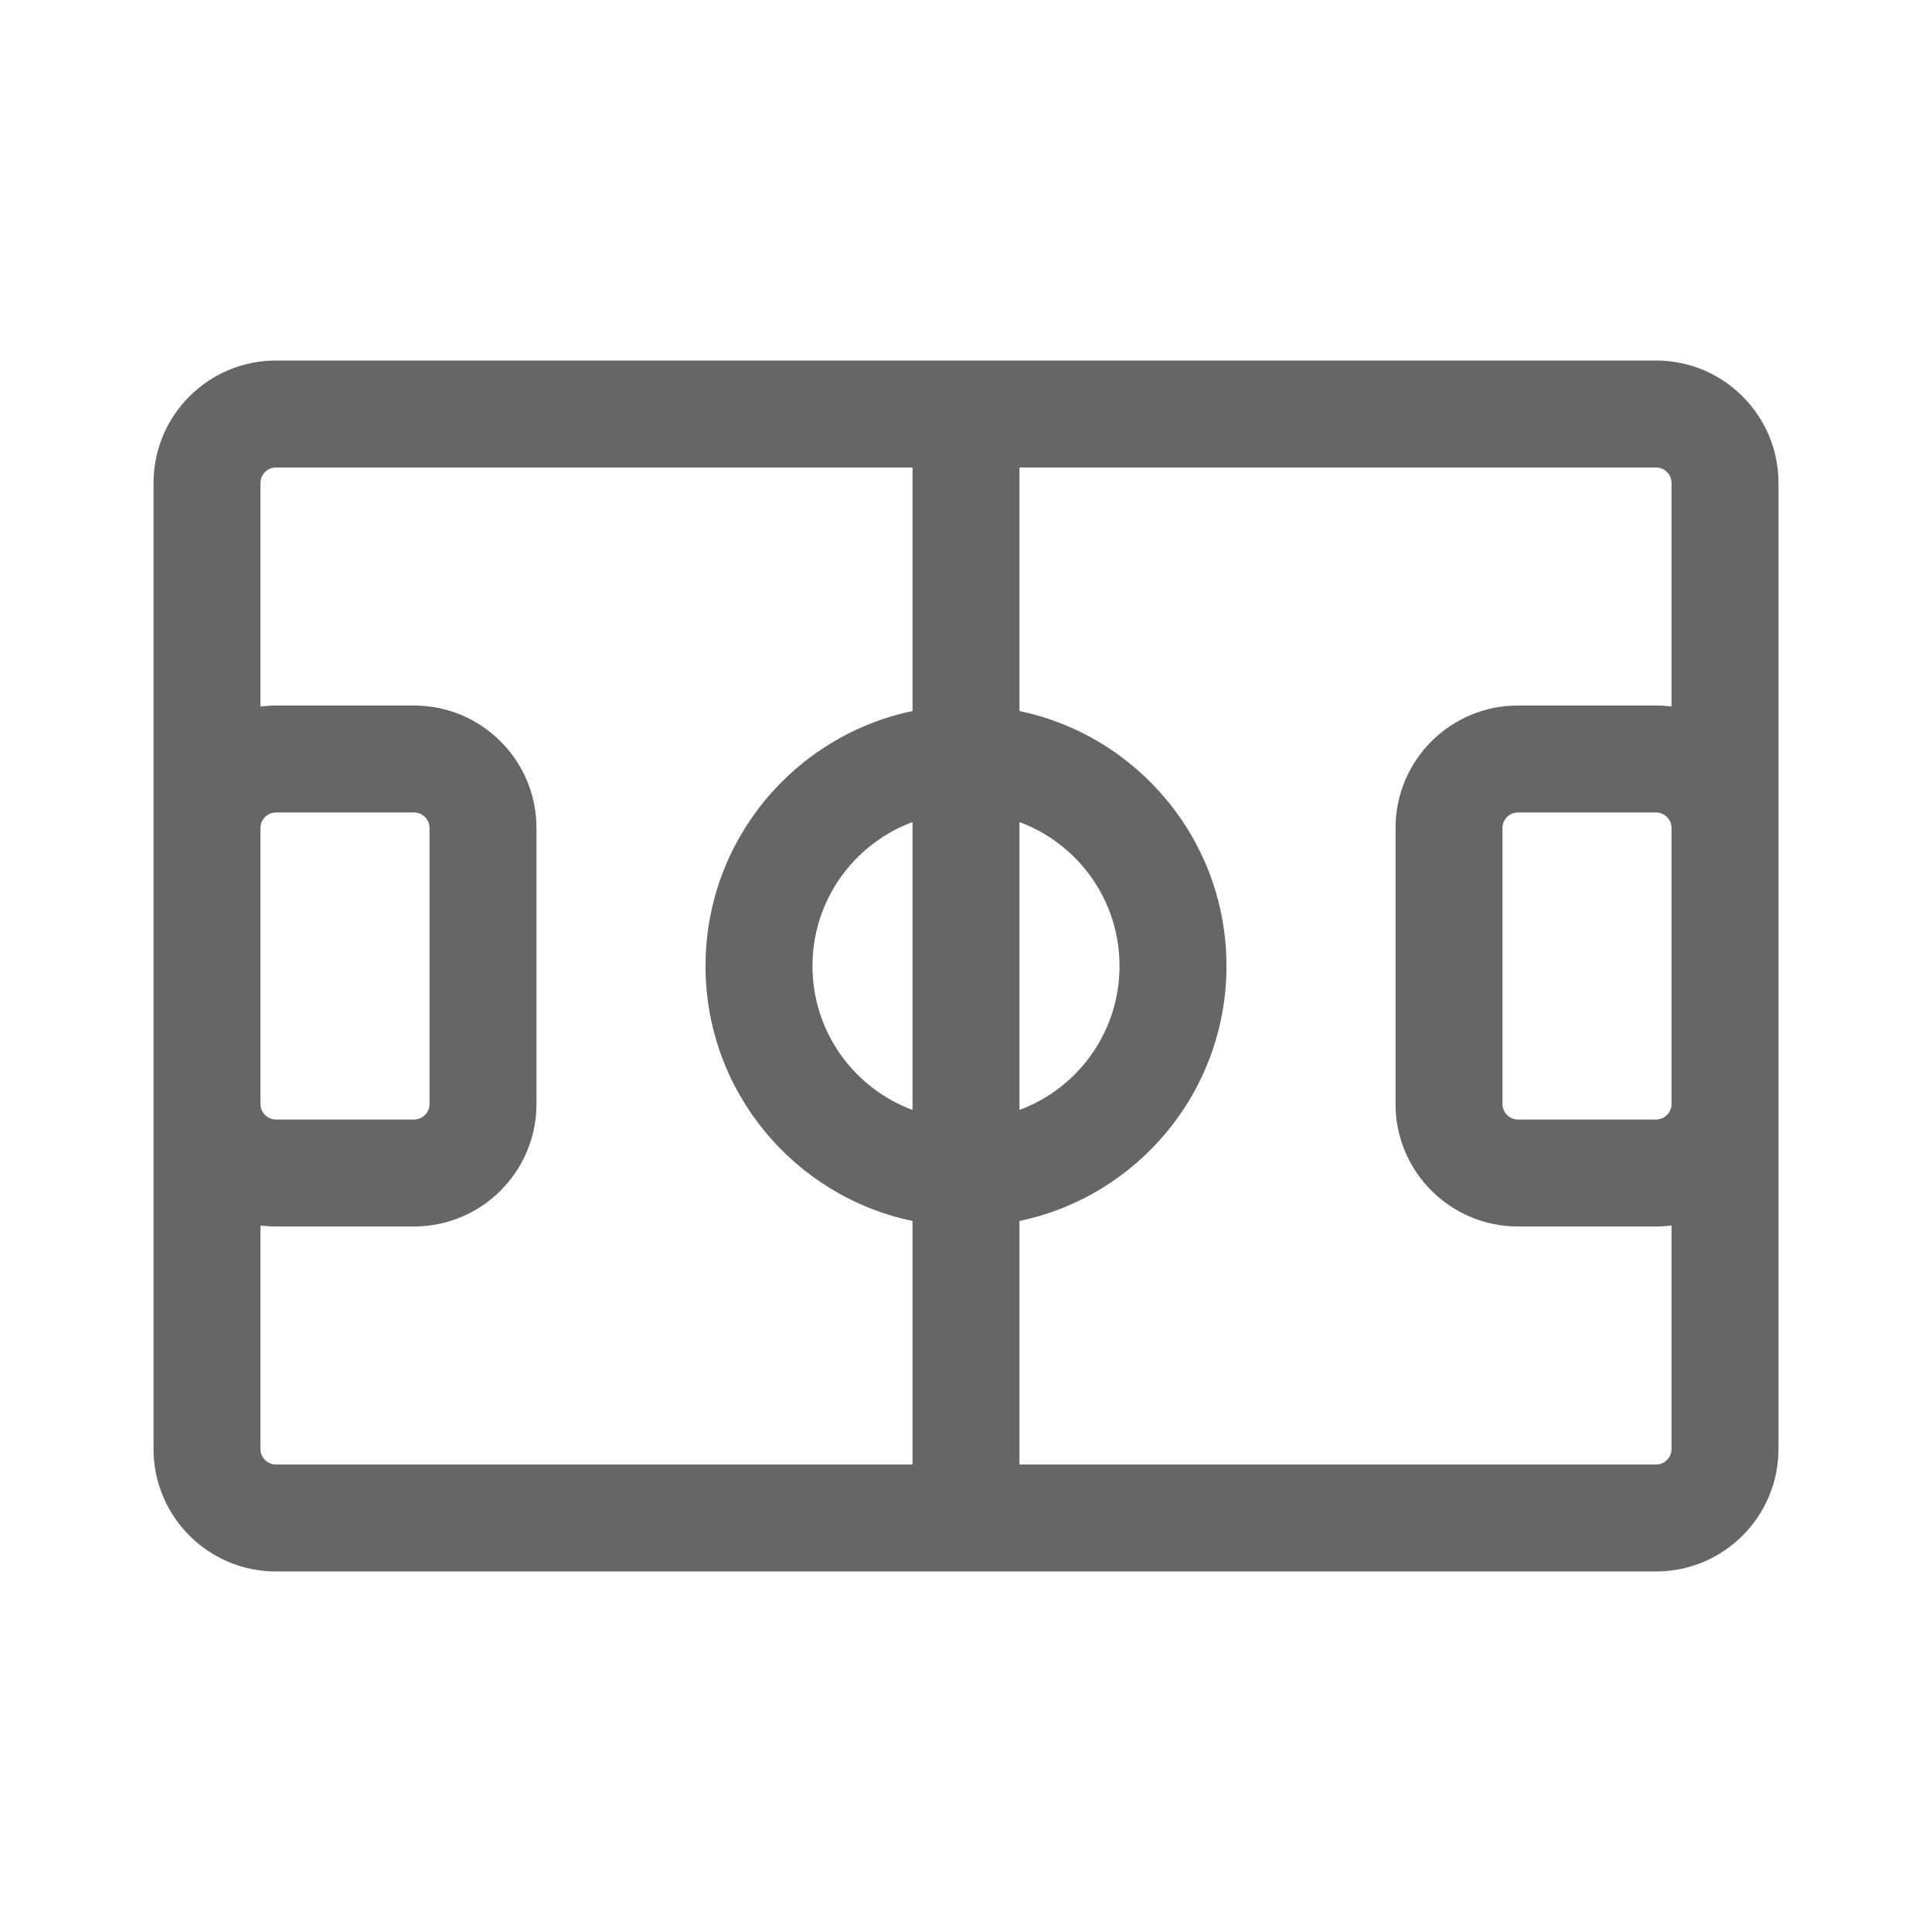
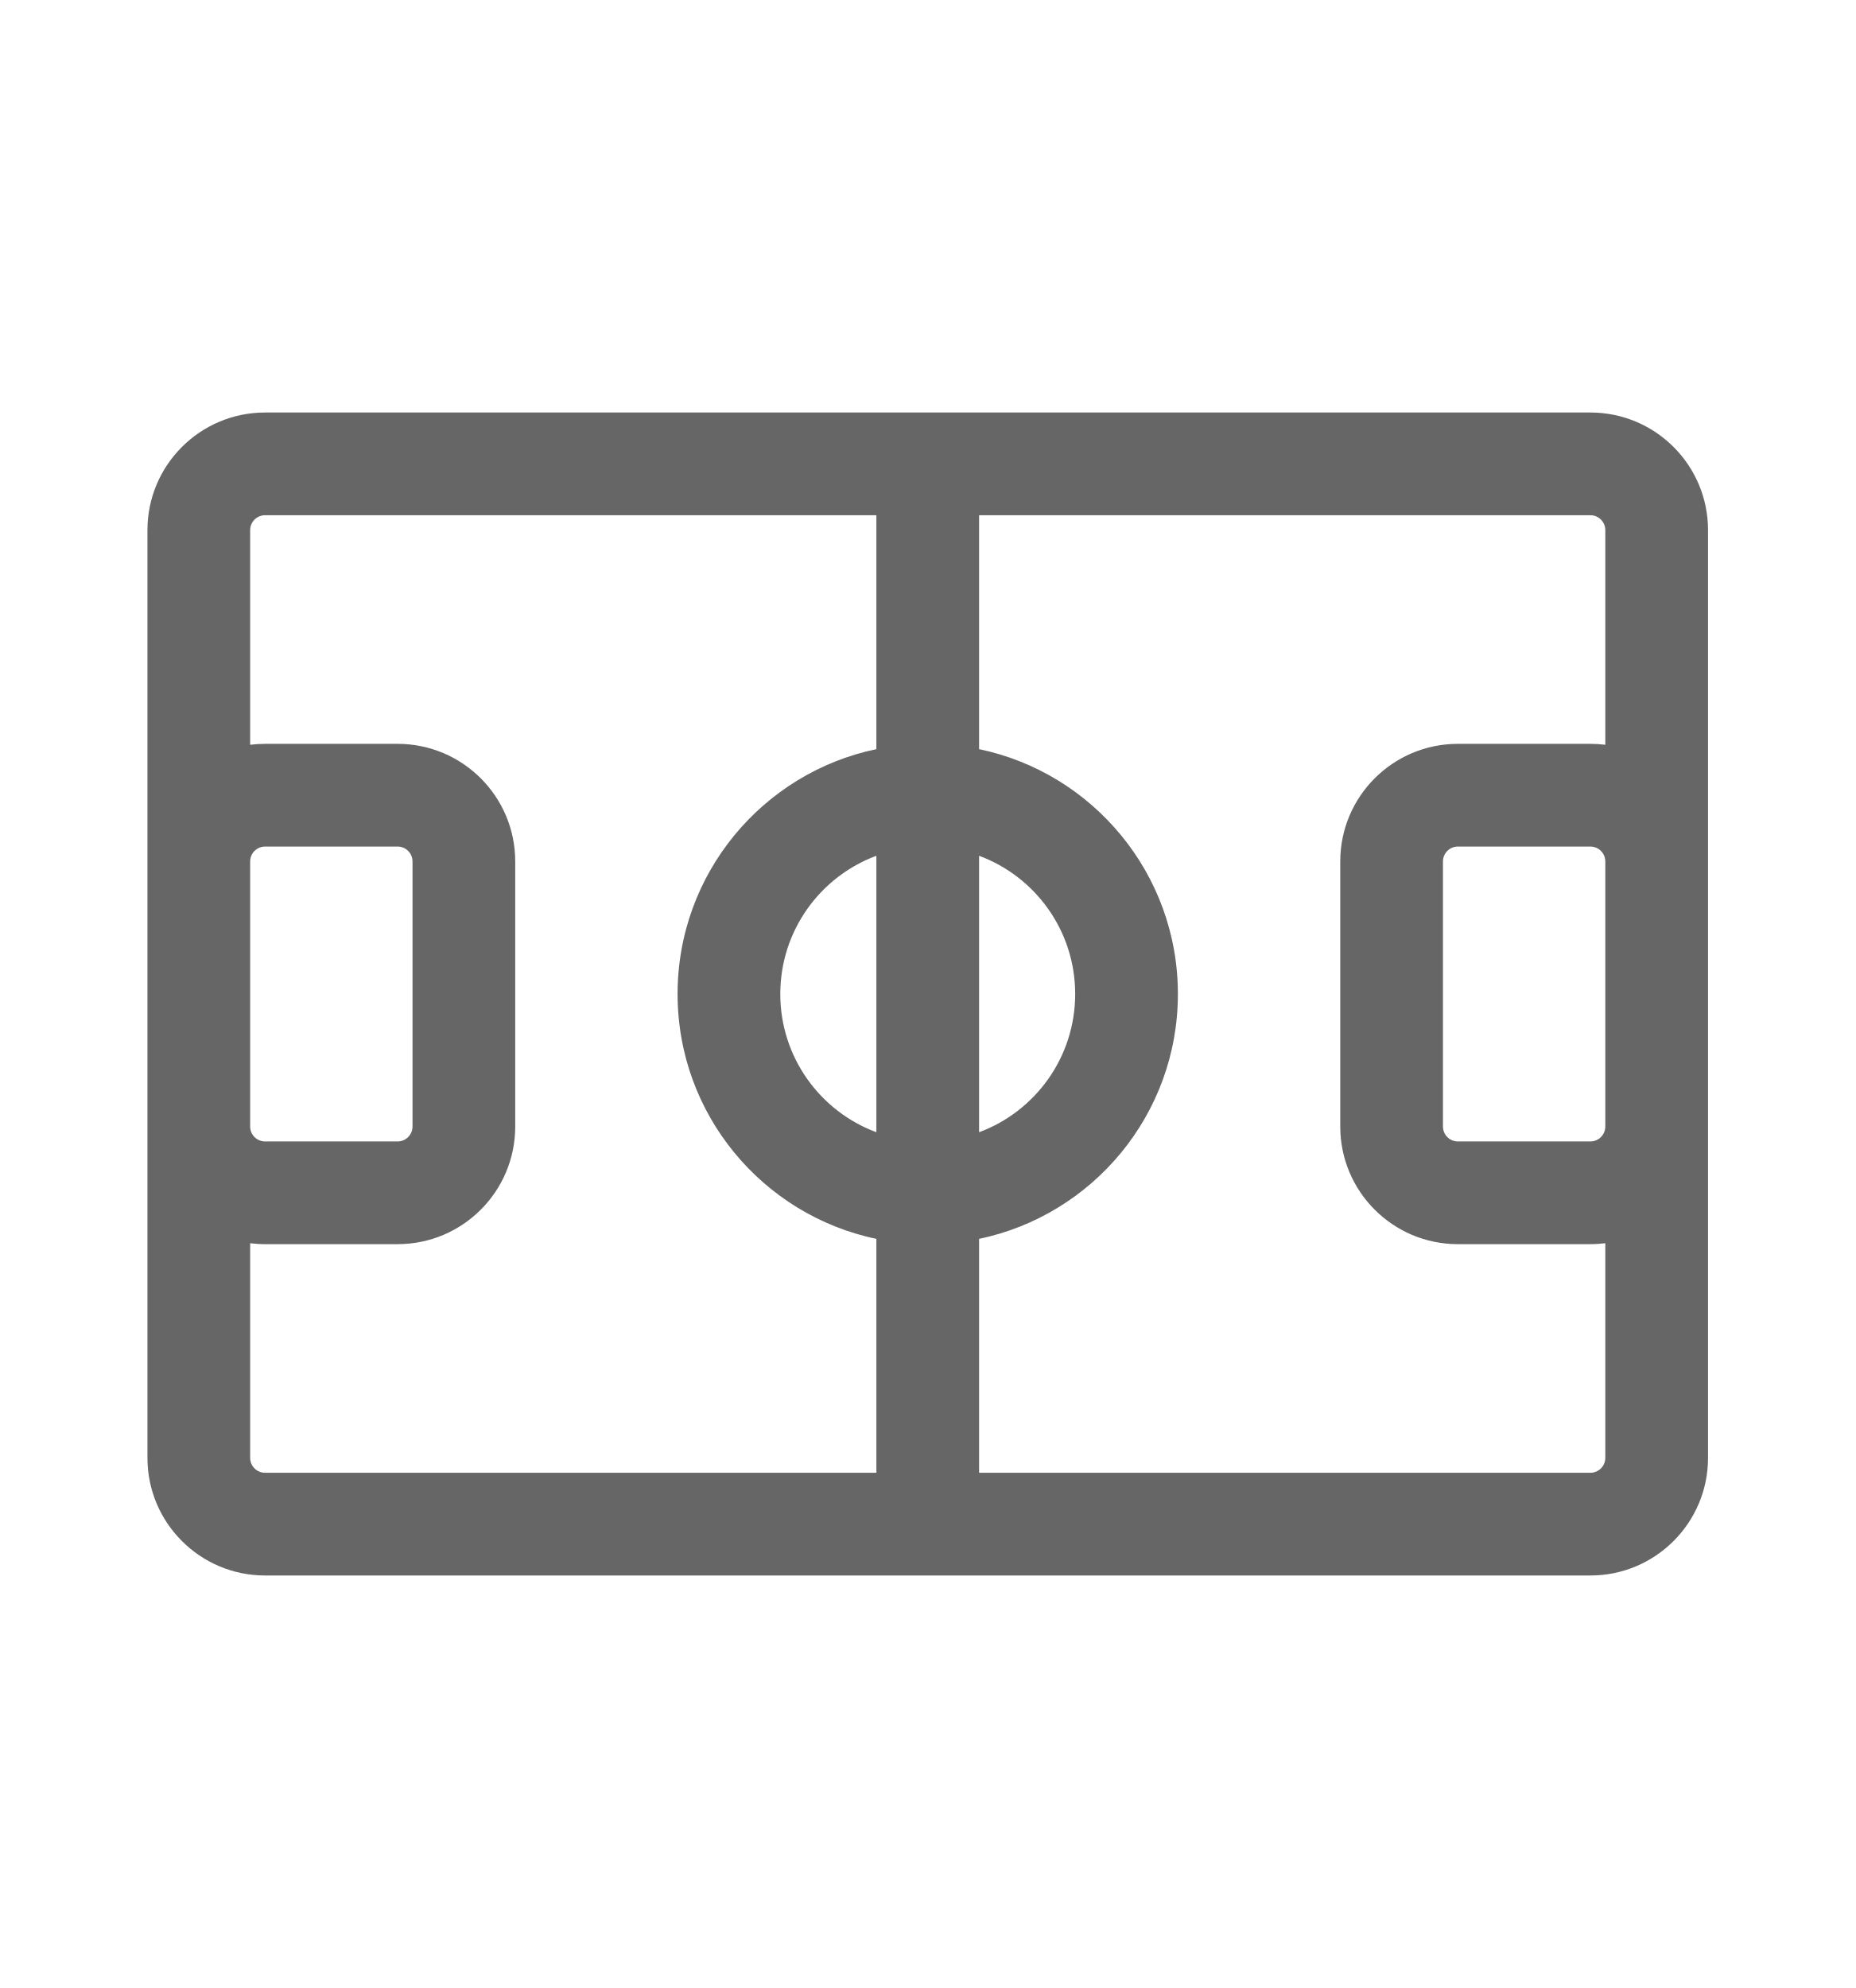
- <svg xmlns="http://www.w3.org/2000/svg" width="28" height="28" viewBox="0 0 28 28" fill="none">
+ <svg xmlns="http://www.w3.org/2000/svg" width="28" height="30" viewBox="0 0 28 28" fill="none">
  <path fill-rule="evenodd" clip-rule="evenodd" d="M2.225 7C2.225 6.02 3.02 5.225 4 5.225H24C24.98 5.225 25.775 6.02 25.775 7V12V16V21C25.775 21.98 24.98 22.775 24 22.775H4C3.02 22.775 2.225 21.98 2.225 21V16V12V7ZM24.225 7V10.239C24.151 10.23 24.076 10.225 24 10.225H22C21.02 10.225 20.225 11.02 20.225 12V16C20.225 16.98 21.02 17.775 22 17.775H24C24.076 17.775 24.151 17.77 24.225 17.761V21C24.225 21.124 24.124 21.225 24 21.225H14.775V17.695C16.488 17.338 17.775 15.819 17.775 14C17.775 12.181 16.488 10.662 14.775 10.305V6.775H24C24.124 6.775 24.225 6.876 24.225 7ZM13.225 10.305V6.775H4C3.876 6.775 3.775 6.876 3.775 7V10.239C3.849 10.23 3.924 10.225 4 10.225H6C6.98 10.225 7.775 11.02 7.775 12V16C7.775 16.98 6.98 17.775 6 17.775H4C3.924 17.775 3.849 17.77 3.775 17.761V21C3.775 21.124 3.876 21.225 4 21.225H13.225V17.695C11.512 17.338 10.225 15.819 10.225 14C10.225 12.181 11.512 10.662 13.225 10.305ZM13.225 16.086C12.378 15.772 11.775 14.956 11.775 14C11.775 13.044 12.378 12.228 13.225 11.914V16.086ZM14.775 16.086V11.914C15.622 12.228 16.225 13.044 16.225 14C16.225 14.956 15.622 15.772 14.775 16.086ZM24 11.775C24.124 11.775 24.225 11.876 24.225 12V16C24.225 16.124 24.124 16.225 24 16.225H22C21.876 16.225 21.775 16.124 21.775 16V12C21.775 11.876 21.876 11.775 22 11.775H24ZM3.775 12V16C3.775 16.124 3.876 16.225 4 16.225H6C6.124 16.225 6.225 16.124 6.225 16V12C6.225 11.876 6.124 11.775 6 11.775H4C3.876 11.775 3.775 11.876 3.775 12Z" fill="#666666" />
</svg>
